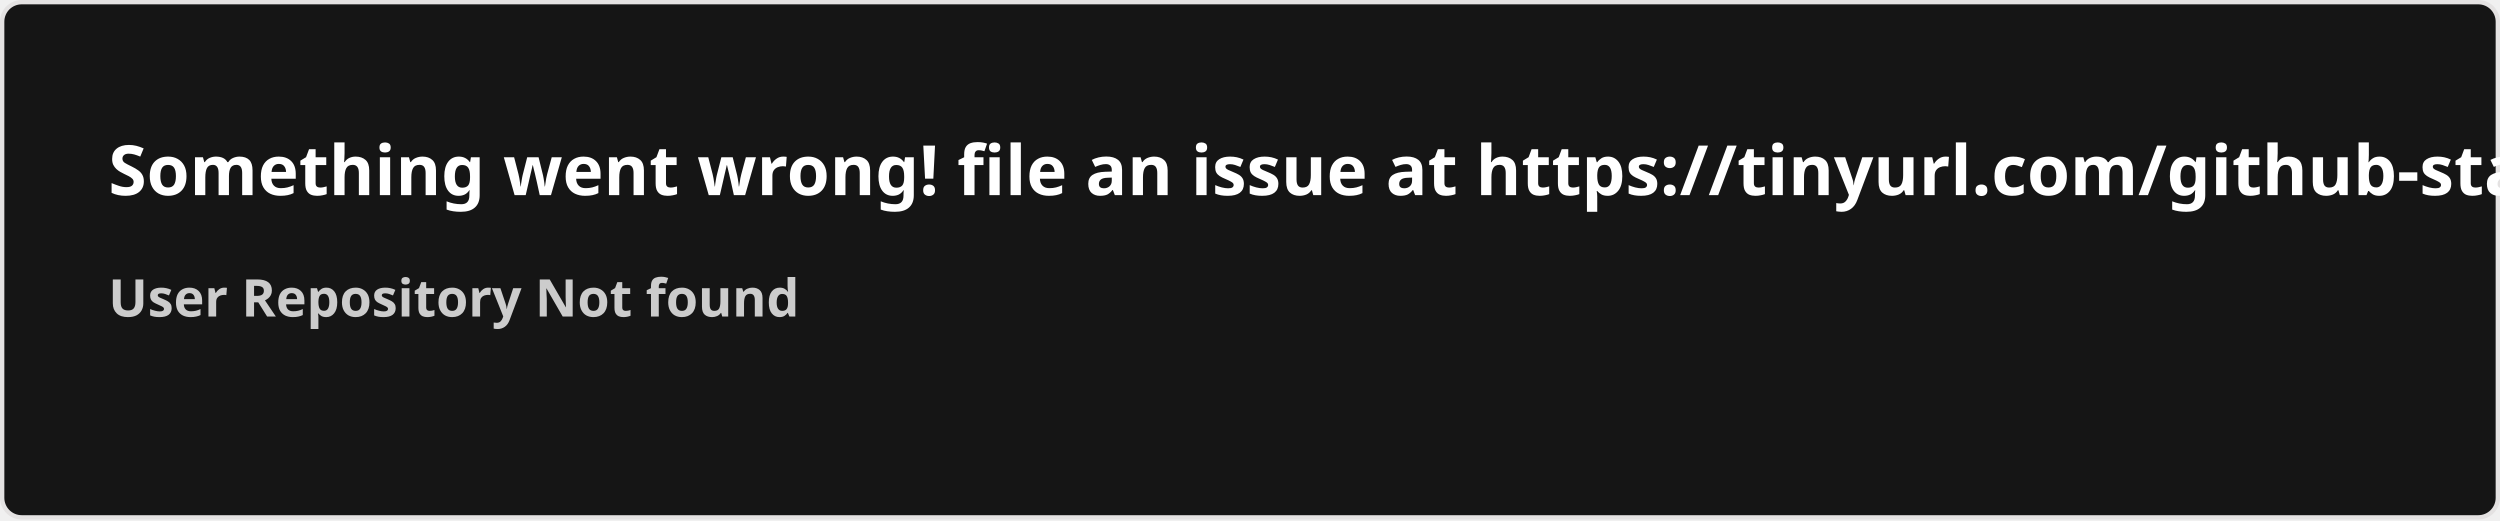
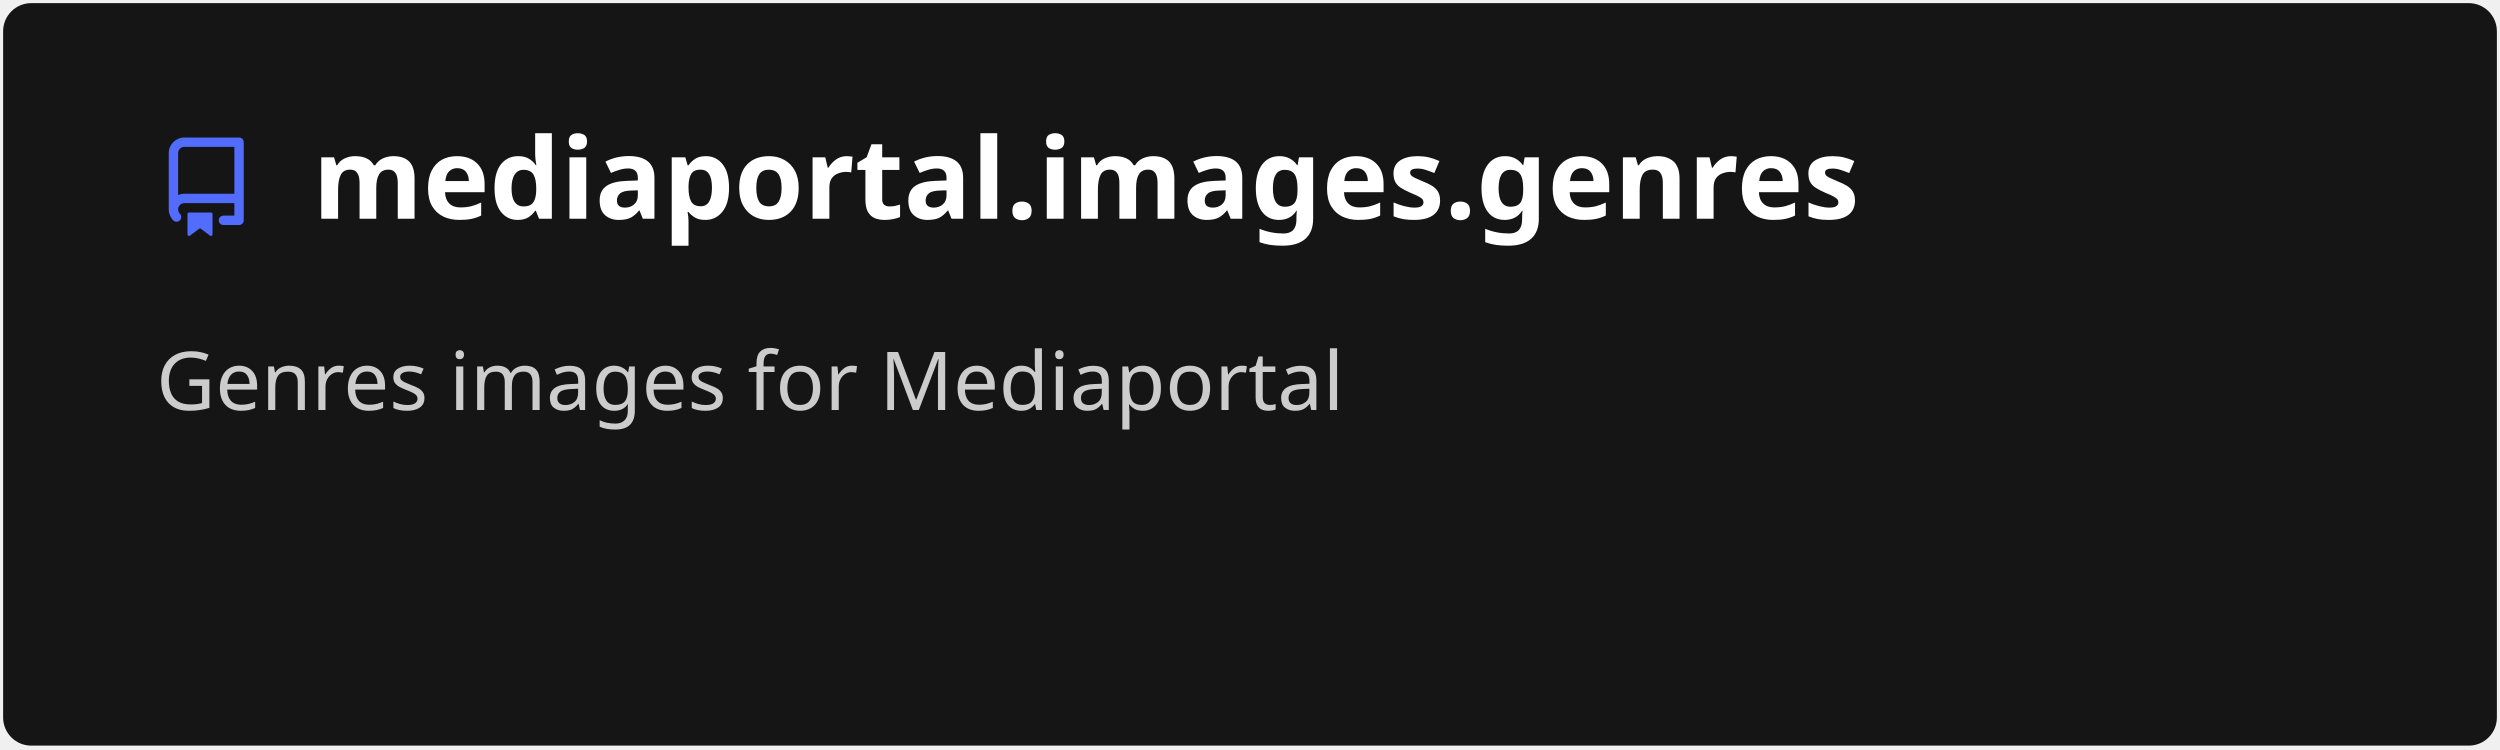
- <svg xmlns="http://www.w3.org/2000/svg" width="576.5" height="120" viewBox="0 0 576.5 120" fill="#151515">
+ <svg xmlns="http://www.w3.org/2000/svg" width="400" height="120" viewBox="0 0 400 120" fill="none" role="img" aria-labelledby="descId">
  <style>
-     .text { font: 600 16px 'Segoe UI', Ubuntu, Sans-Serif; fill: #fff }
-     .small { font: 600 12px 'Segoe UI', Ubuntu, Sans-Serif; fill: #ccc }
-     .gray { fill: #858585 }
-     </style>
-   <rect x="0.5" y="0.5" width="575.5" height="99%" rx="4.5" fill="#151515" stroke="#e4e2e2" />
-   <text x="25" y="45" class="text">Something went wrong! file an issue at https://tinyurl.com/github-stats</text>
-   <text data-testid="message" x="25" y="55" class="text small">
-     <tspan x="25" dy="18">User Repository Not found</tspan>
-     <tspan x="25" dy="18" class="gray" />
-   </text>
+           .header {
+             font: 600 18px 'Segoe UI', Ubuntu, Sans-Serif;
+             fill: #fff;
+             animation: fadeInAnimation 0.8s ease-in-out forwards;
+           }
+           @supports(-moz-appearance: auto) {
+             /* Selector detects Firefox */
+             .header { font-size: 15.5px; }
+           }
+           
+     .description {
+       font: 400 13px 'Segoe UI', Ubuntu, Sans-Serif;fill: #ccc;
+       
+     }
+     .gray { font: 400 12px 'Segoe UI', Ubuntu, Sans-Serif; fill: #ccc }
+     .badge { font: 600 11px 'Segoe UI', Ubuntu, Sans-Serif; }
+     .badge rect { opacity: 0.2 }
+ 
+     .stat { font: 400 12px 'Segoe UI', Ubuntu, Sans-Serif; fill: #ccc }
+     .stagger {
+       opacity: 0;
+       animation: fadeInAnimation 0.3s ease-in-out forwards;
+     }
+     .not_bold { font-weight: 400 }
+     .bold { font-weight: 700 }
+     .icon {
+       fill: #526cfe;
+       display: block;
+     }
+   
+ 
+           
+       /* Animations */
+       @keyframes scaleInAnimation {
+         from {
+           transform: translate(-5px, 5px) scale(0);
+         }
+         to {
+           transform: translate(-5px, 5px) scale(1);
+         }
+       }
+       @keyframes fadeInAnimation {
+         from {
+           opacity: 0;
+         }
+         to {
+           opacity: 1;
+         }
+       }
+     
+           * { animation-duration: 0s !important; animation-delay: 0s !important; }
+         </style>
+   <rect data-testid="card-bg" x="0.5" y="0.5" rx="4.5" height="99%" stroke="#e4e2e2" width="399" fill="#151515" stroke-opacity="0" />
+   <g data-testid="card-title" transform="translate(25, 35)">
+     <g transform="translate(0, 0)">
+       <svg class="icon" x="0" y="-13" viewBox="0 0 16 16" version="1.1" width="16" height="16">
+         <path fill-rule="evenodd" d="M2 2.5A2.5 2.5 0 014.5 0h8.75a.75.75 0 01.75.75v12.5a.75.75 0 01-.75.75h-2.5a.75.75 0 110-1.5h1.75v-2h-8a1 1 0 00-.714 1.7.75.75 0 01-1.072 1.05A2.495 2.495 0 012 11.5v-9zm10.5-1V9h-8c-.356 0-.694.074-1 .208V2.5a1 1 0 011-1h8zM5 12.25v3.25a.25.25 0 00.4.2l1.45-1.087a.25.25 0 01.3 0L8.6 15.7a.25.25 0 00.4-.2v-3.25a.25.25 0 00-.25-.25h-3.5a.25.25 0 00-.25.25z" />
+       </svg>
+     </g>
+     <g transform="translate(25, 0)">
+       <text x="0" y="0" class="header" data-testid="header">mediaportal.images.genres</text>
+     </g>
+   </g>
+   <g data-testid="main-card-body" transform="translate(0, 55)">
+     <text class="description" x="25" y="-5">
+       <tspan dy="1.2em" x="25">Genres images for Mediaportal</tspan>
+     </text>
+     <g transform="translate(30, 45)">
+       
+     </g>
+     <svg x="0" y="0">
+       <g transform="translate(-3, 68)">
+       
+     </g>
+     </svg>
+   </g>
</svg>
